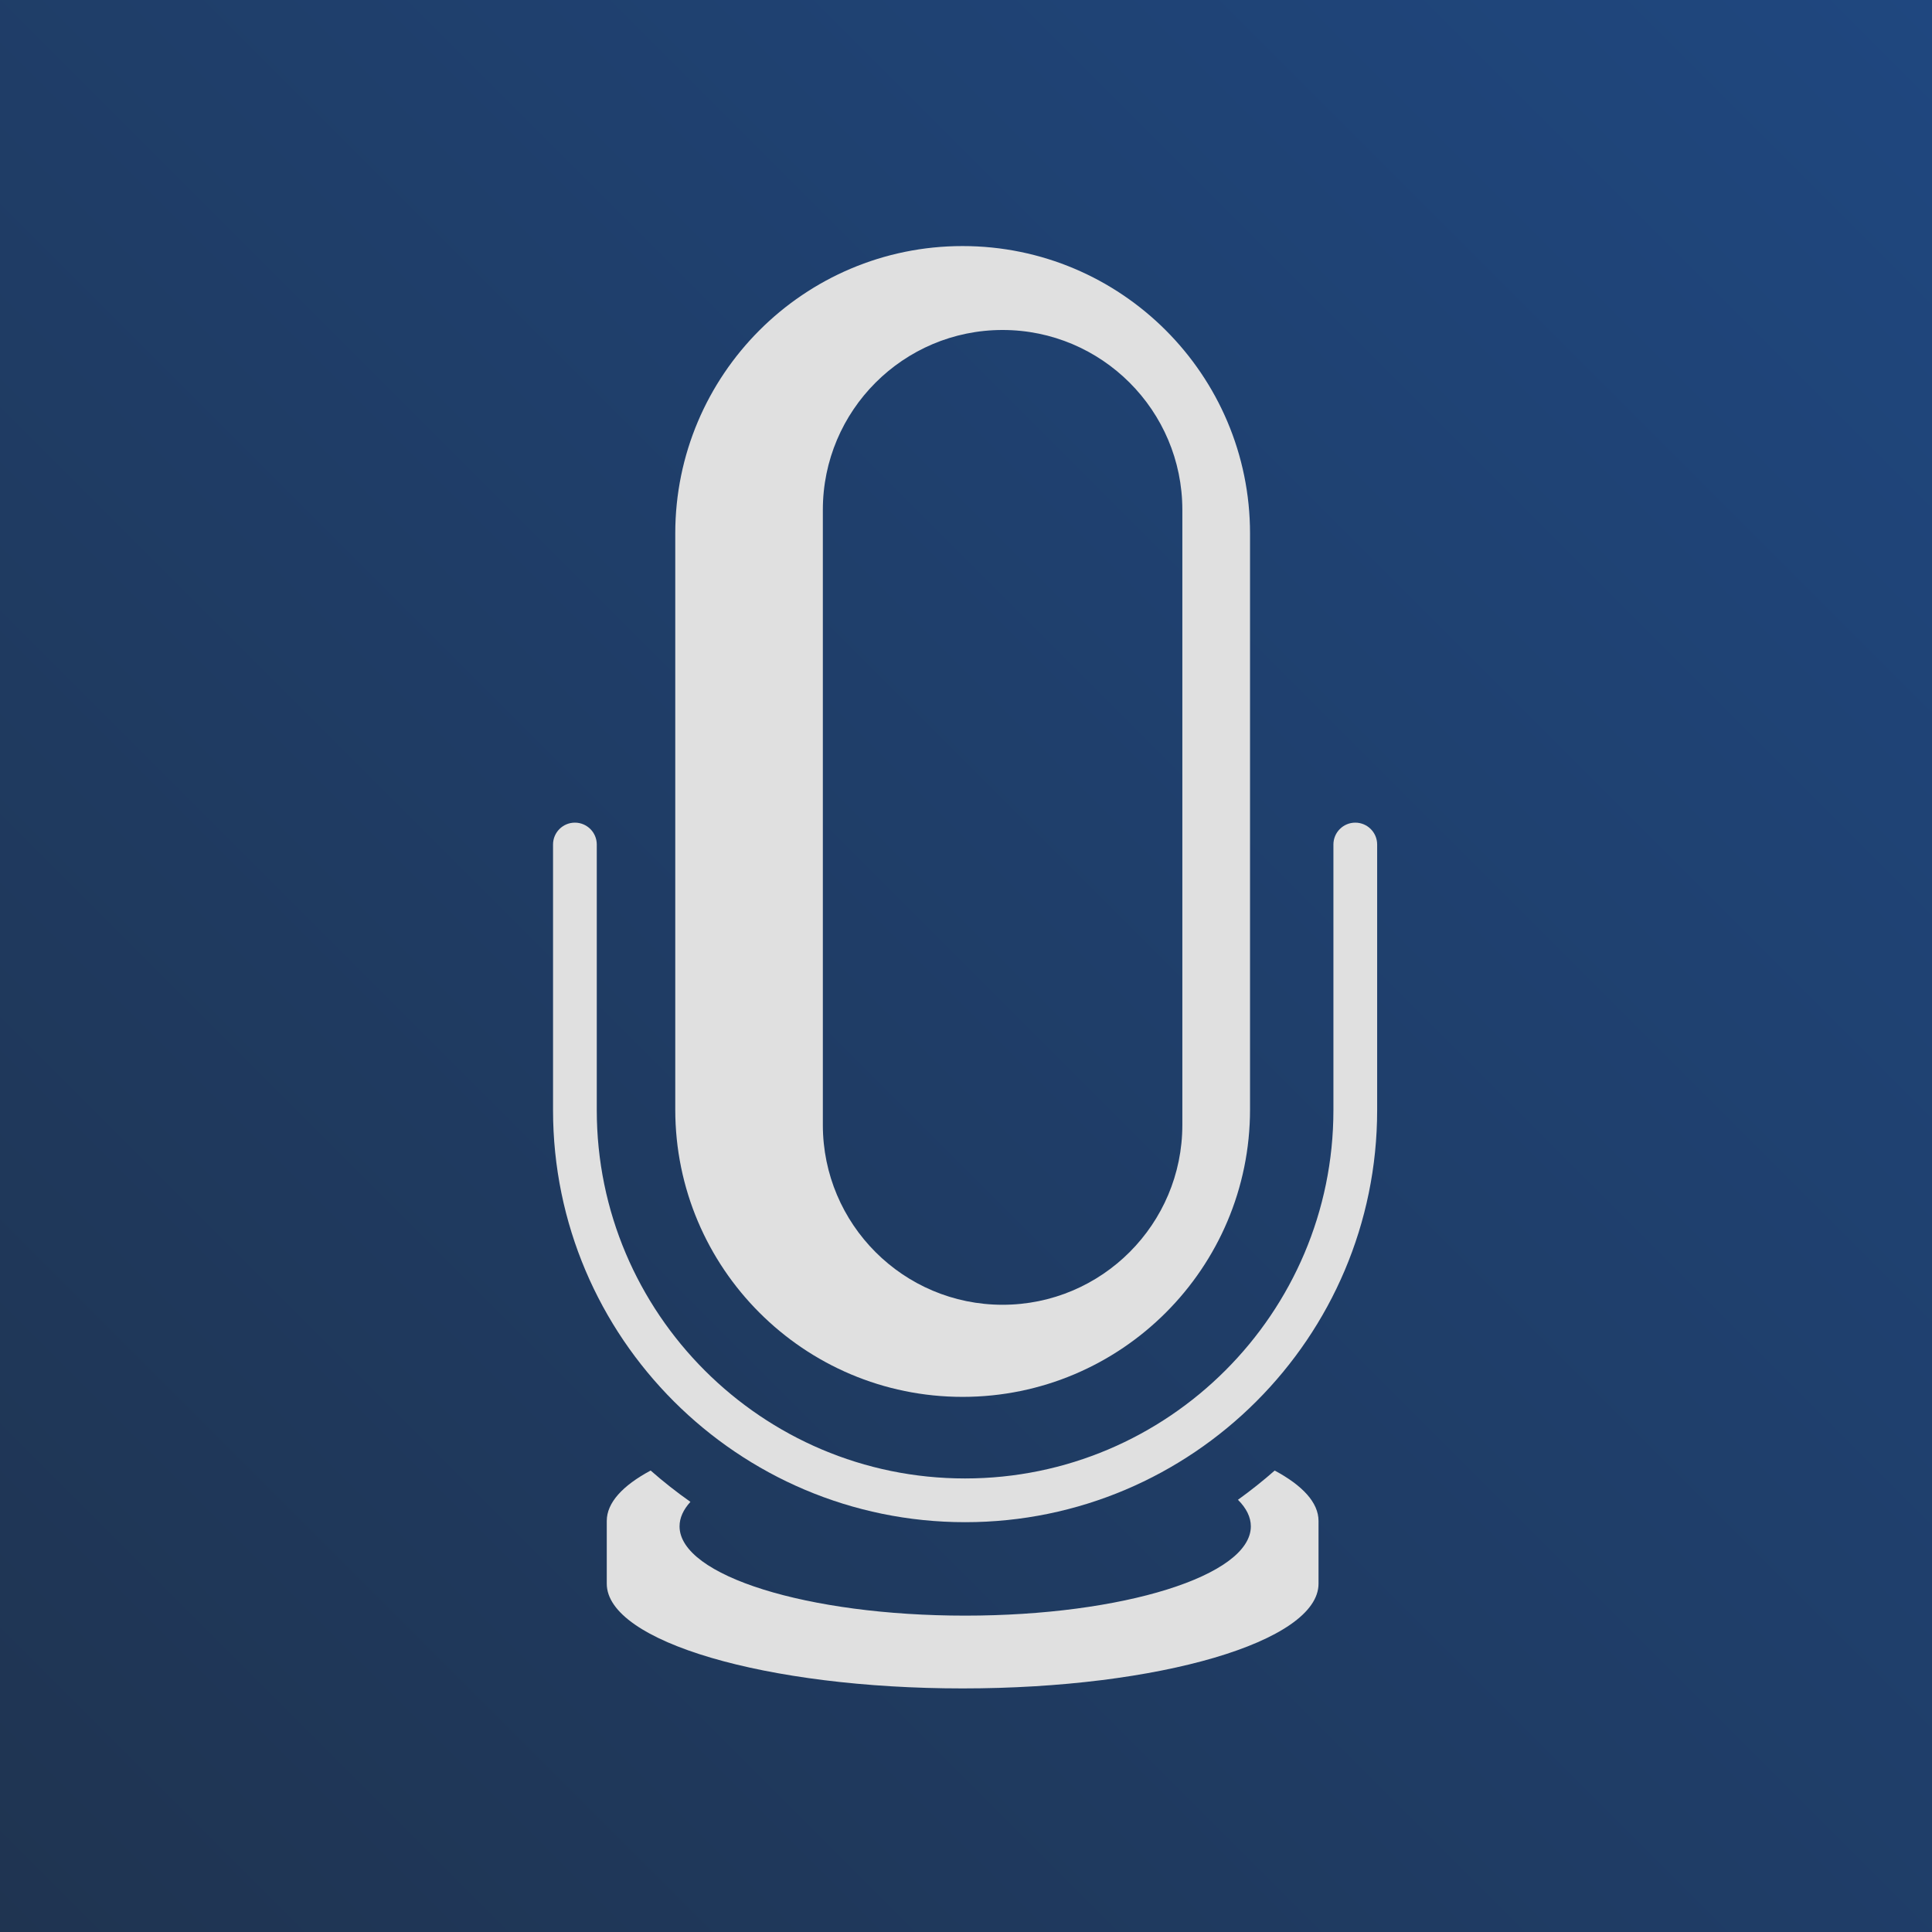
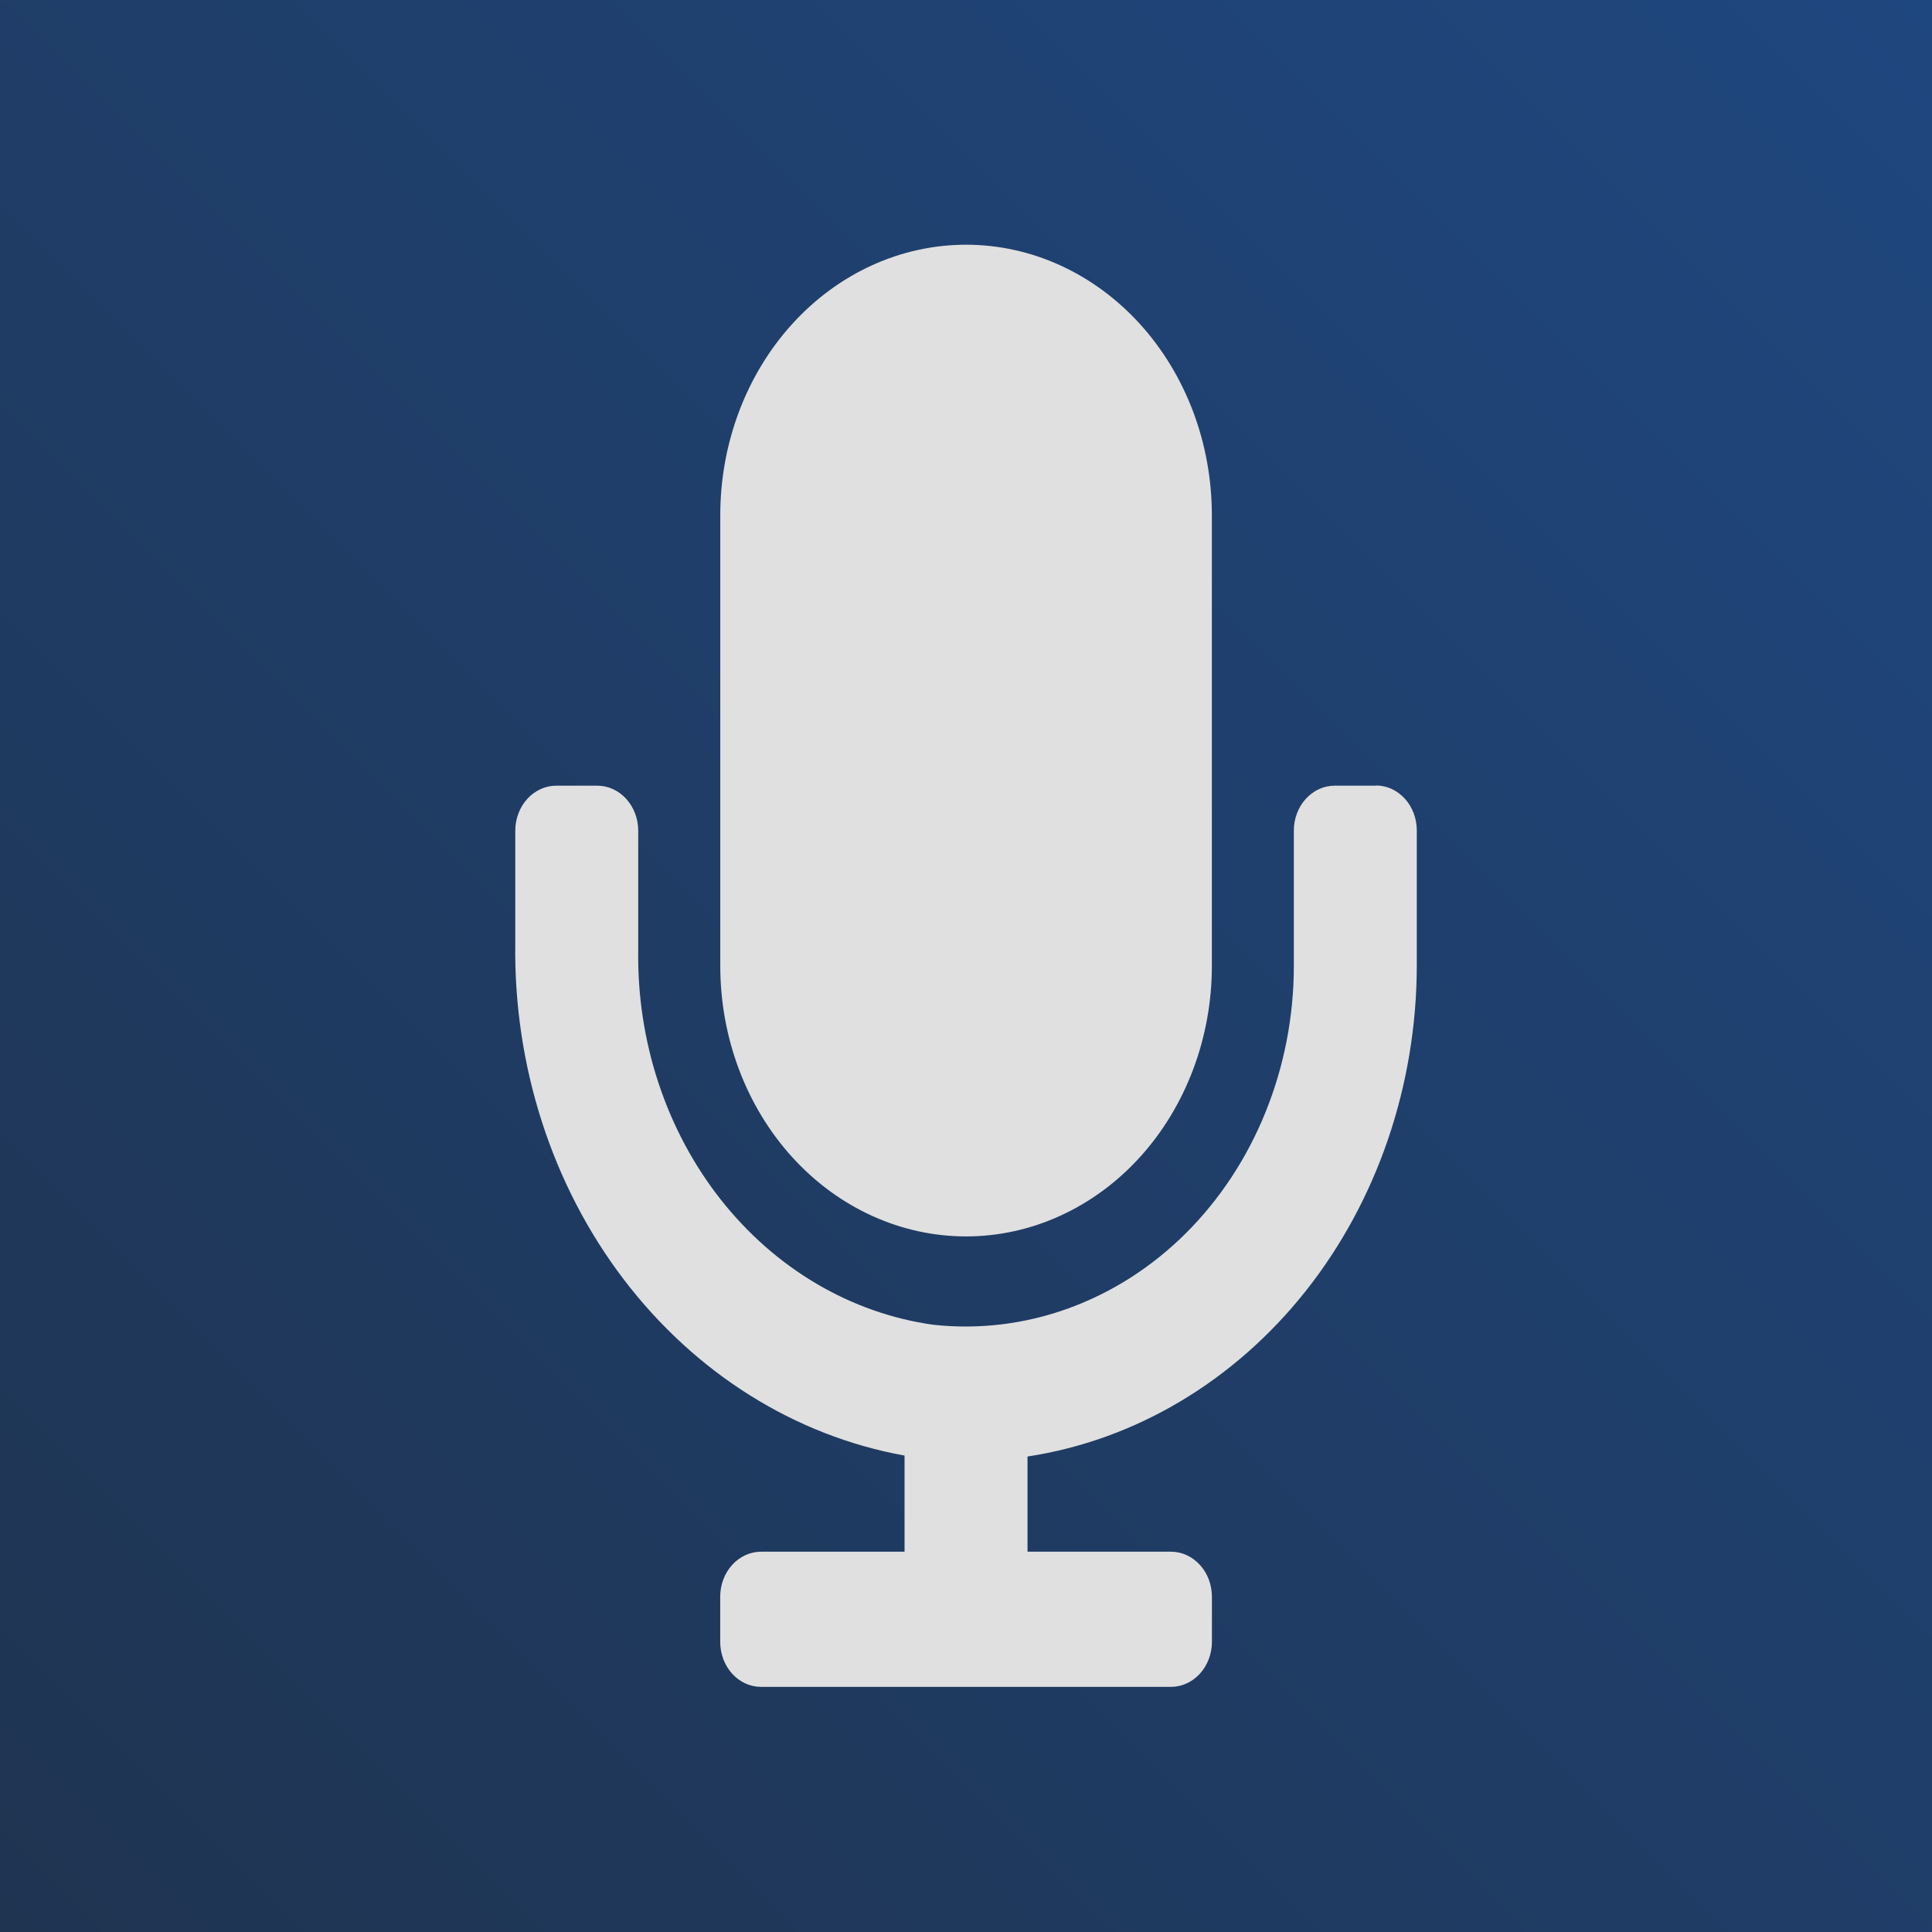
<svg xmlns="http://www.w3.org/2000/svg" id="Ebene_1" viewBox="0 0 288 288">
  <defs>
-     <style>.cls-1,.cls-2{fill:#e0e0e0;}.cls-2{fill-rule:evenodd;}.cls-3{fill:url(#Unbenannter_Verlauf_68);}</style>
+     <style>.cls-1{fill:#e0e0e0;}.cls-2{fill:url(#Unbenannter_Verlauf_68);}</style>
    <linearGradient id="Unbenannter_Verlauf_68" x1="0" y1="288" x2="288" y2="0" gradientUnits="userSpaceOnUse">
      <stop offset="0" stop-color="#1f3451" />
      <stop offset="1" stop-color="#1f477f" />
    </linearGradient>
  </defs>
-   <rect class="cls-3" width="288" height="288" />
-   <path class="cls-2" d="M190.01,219.21c4.17,2.23,6.54,4.79,6.54,7.51v9.36c0,8.62-23.77,15.61-53.05,15.61s-53.05-6.99-53.05-15.61v-9.36c0-2.72,2.38-5.28,6.54-7.51,1.89,1.66,3.87,3.22,5.93,4.67-1.06,1.16-1.62,2.39-1.62,3.65,0,7.35,19.08,13.31,42.58,13.31s42.58-5.96,42.58-13.31c0-1.38-.67-2.71-1.92-3.96,1.9-1.37,3.73-2.82,5.48-4.36Z" />
-   <path class="cls-1" d="M143.88,226.91c-33.89,0-61.44-27.55-61.44-61.42v-39.6c0-1.8,1.46-3.26,3.26-3.26s3.26,1.46,3.26,3.26v39.6c0,30.27,24.62,54.9,54.89,54.9s54.92-24.63,54.92-54.9v-39.6c0-1.8,1.46-3.26,3.26-3.26s3.26,1.46,3.26,3.26v39.6c0,33.87-27.55,61.42-61.41,61.42Z" />
-   <path class="cls-2" d="M100.66,79.53c0-23.65,19.19-42.85,42.83-42.85s42.85,19.2,42.85,42.85v85.86c0,23.64-19.2,42.84-42.85,42.84s-42.83-19.2-42.83-42.84v-85.86ZM122.66,76c0-14.8,12.01-26.81,26.79-26.81s26.8,12.01,26.8,26.81v91.69c0,14.8-12.01,26.81-26.8,26.81s-26.79-12.01-26.79-26.81v-91.69Z" />
+   <rect class="cls-2" y="0" width="288" height="288" />
+   <path class="cls-1" d="M144.01,184.31c4.81,0,9.58-1.04,14.02-3.07,4.45-2.03,8.49-4.99,11.89-8.74,3.4-3.74,6.1-8.19,7.94-13.08,1.84-4.89,2.79-10.13,2.79-15.43v-67.19c0-10.69-3.86-20.95-10.73-28.51-6.87-7.56-16.19-11.81-25.91-11.81s-19.04,4.25-25.91,11.81c-6.87,7.56-10.73,17.81-10.73,28.51v67.19c0,10.69,3.86,20.95,10.73,28.51,6.87,7.56,16.19,11.81,25.91,11.81ZM205.08,117.12h-6.11c-.8,0-1.6.17-2.34.51-.74.34-1.41.83-1.98,1.46-.57.62-1.02,1.37-1.32,2.18-.31.82-.46,1.69-.46,2.57v20.15c0,7.51-1.44,14.93-4.22,21.8-2.77,6.86-6.82,13.01-11.88,18.05s-11.03,8.85-17.51,11.2-13.34,3.18-20.14,2.44c-12.3-1.72-23.58-8.38-31.7-18.69-8.11-10.31-12.49-23.55-12.28-37.19v-17.76c0-1.78-.64-3.49-1.79-4.75-1.14-1.26-2.7-1.97-4.31-1.97h-6.11c-.8,0-1.6.17-2.34.51-.74.34-1.42.83-1.98,1.45-.57.62-1.02,1.36-1.33,2.18-.31.82-.47,1.69-.47,2.57v16.85c-.24,18.25,5.49,36,16.14,50,10.65,14,25.51,23.34,41.89,26.3v14.33h-21.38c-.8,0-1.6.17-2.34.51s-1.41.83-1.98,1.46-1.02,1.37-1.32,2.18c-.31.82-.46,1.69-.46,2.57v6.72c0,.88.16,1.75.46,2.57.31.81.76,1.55,1.32,2.18.57.62,1.24,1.12,1.98,1.45.74.34,1.53.51,2.34.51h61.08c.8,0,1.6-.17,2.34-.51.74-.34,1.42-.83,1.98-1.45.57-.62,1.02-1.36,1.33-2.18.31-.81.47-1.69.47-2.57v-6.71c0-.88-.16-1.76-.46-2.58-.31-.82-.76-1.56-1.33-2.18-.57-.62-1.24-1.12-1.98-1.46s-1.54-.51-2.34-.51h-21.38v-14.19c16.07-2.45,30.78-11.2,41.45-24.64,10.66-13.44,16.55-30.67,16.58-48.52v-20.15c0-.88-.16-1.76-.46-2.57-.31-.82-.75-1.56-1.32-2.18-.57-.62-1.24-1.12-1.98-1.46-.74-.34-1.54-.51-2.34-.51Z" />
</svg>
